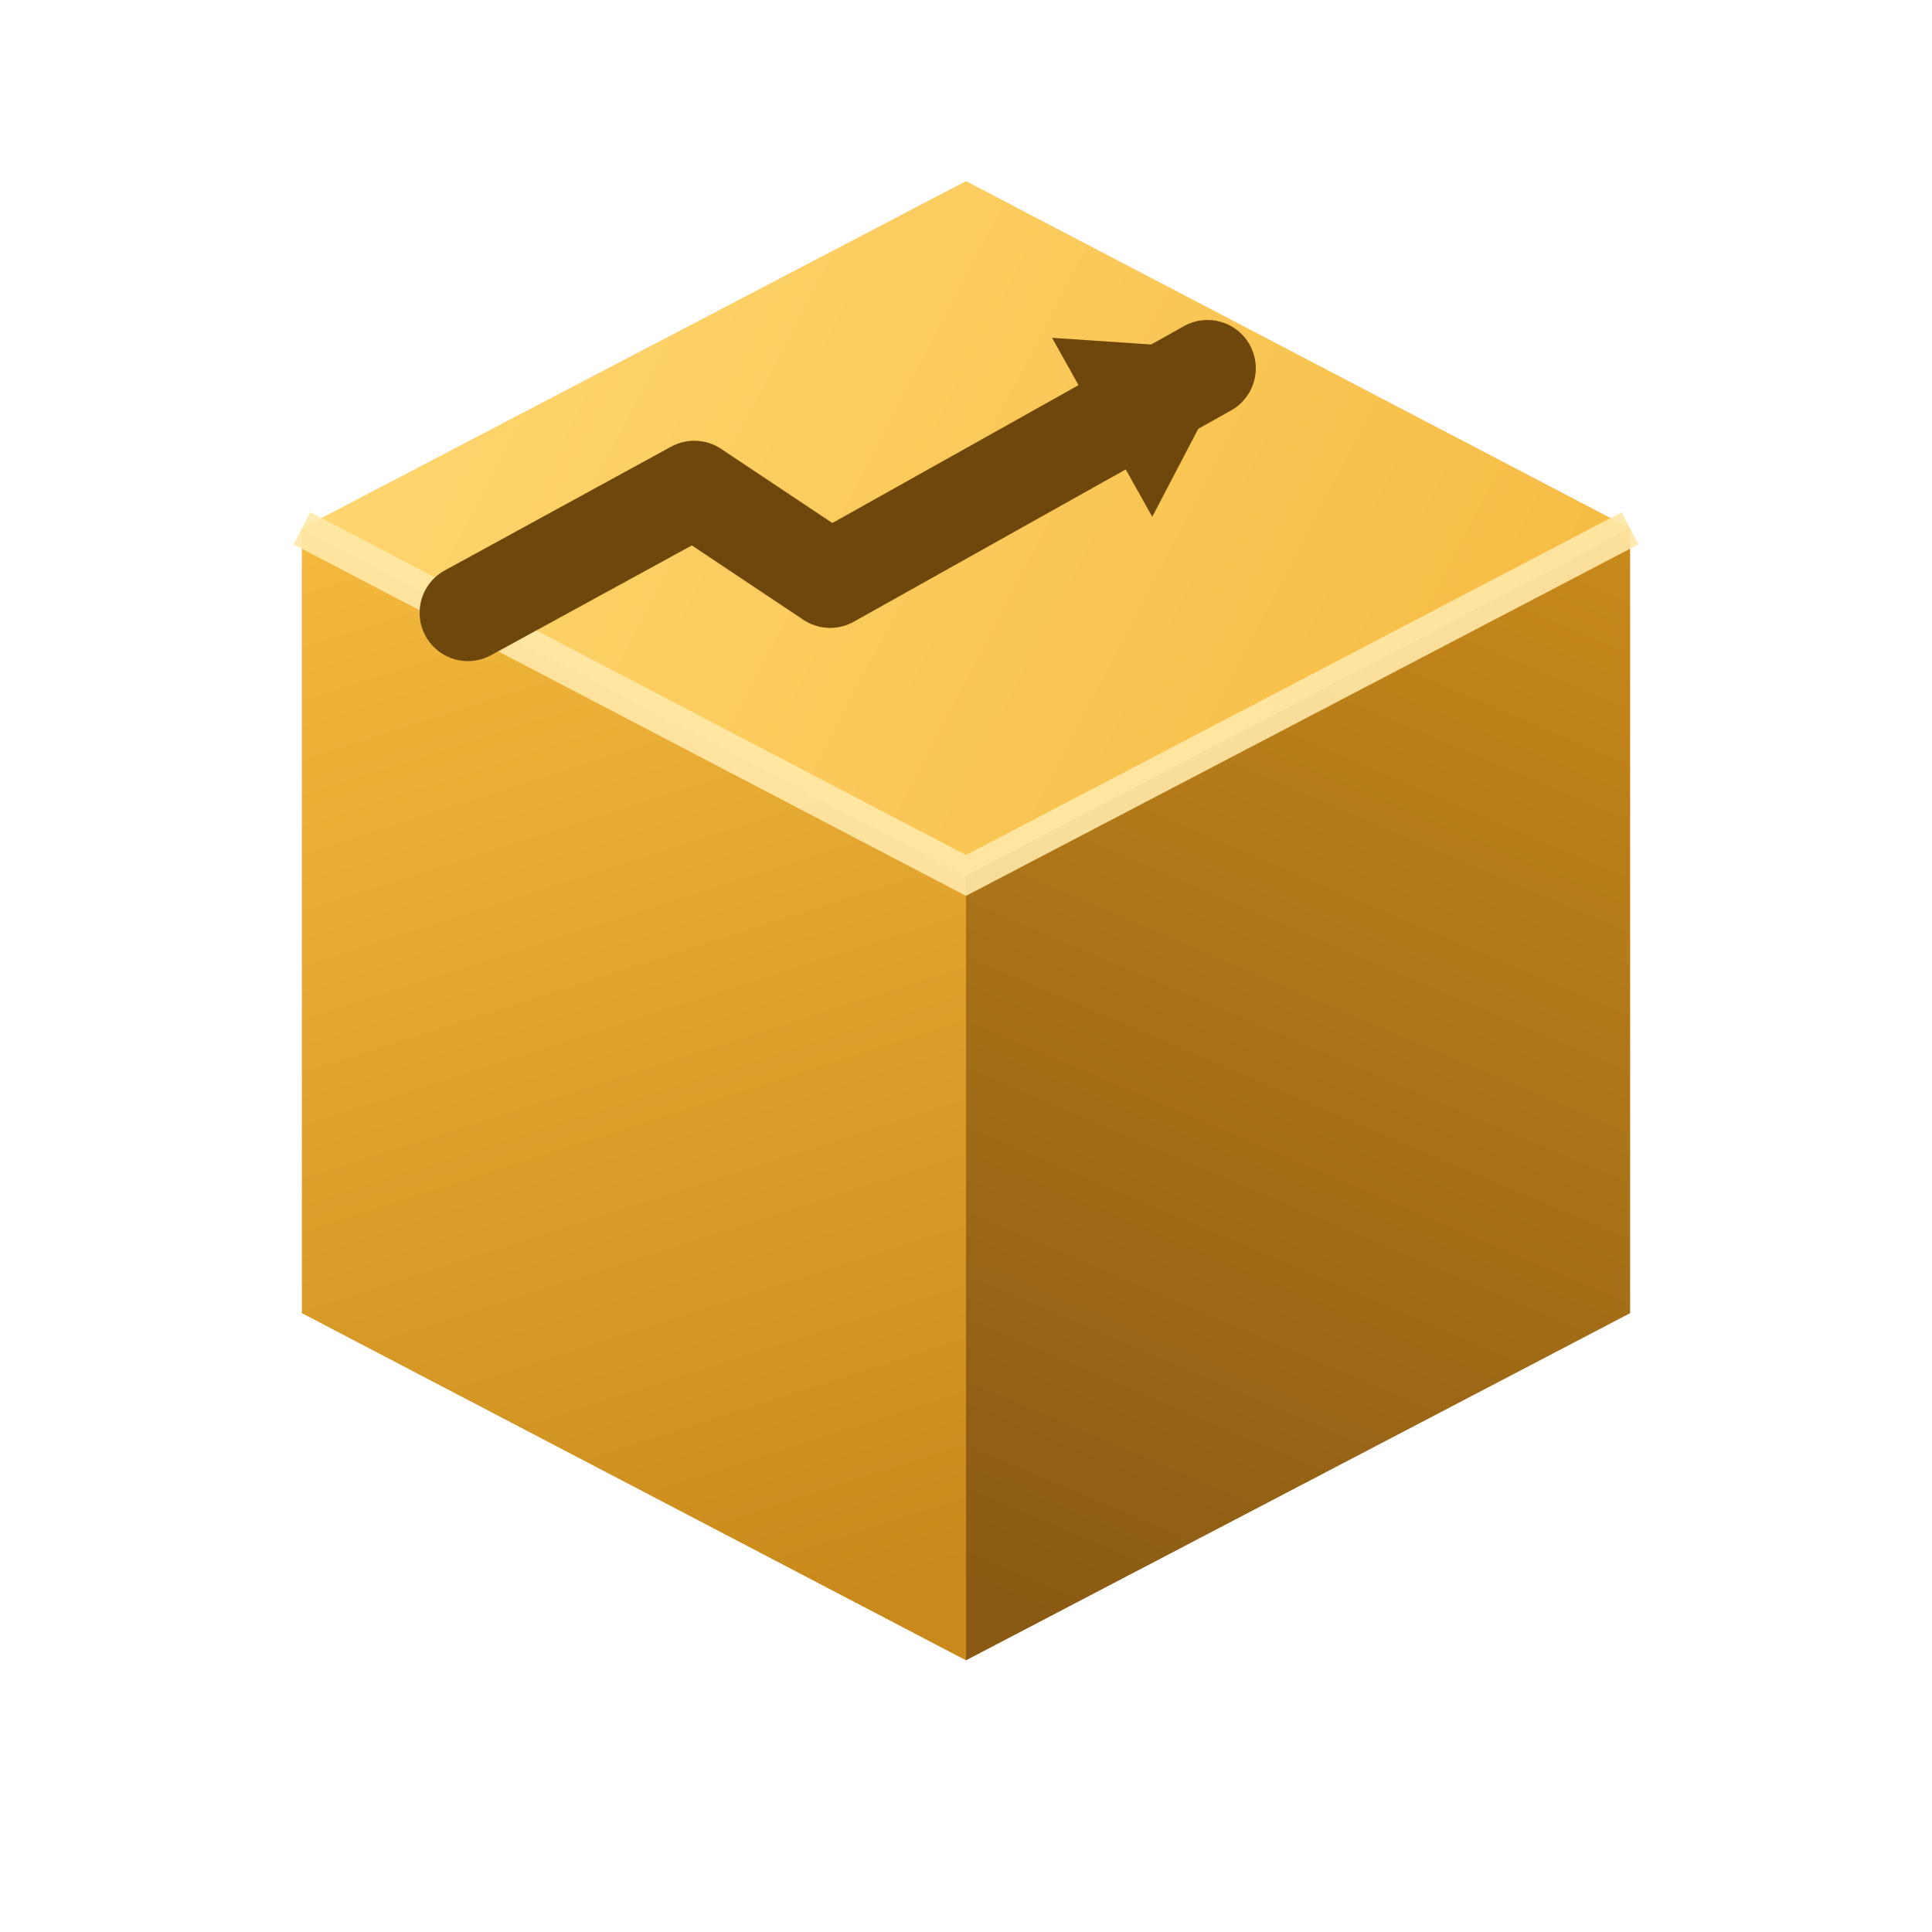
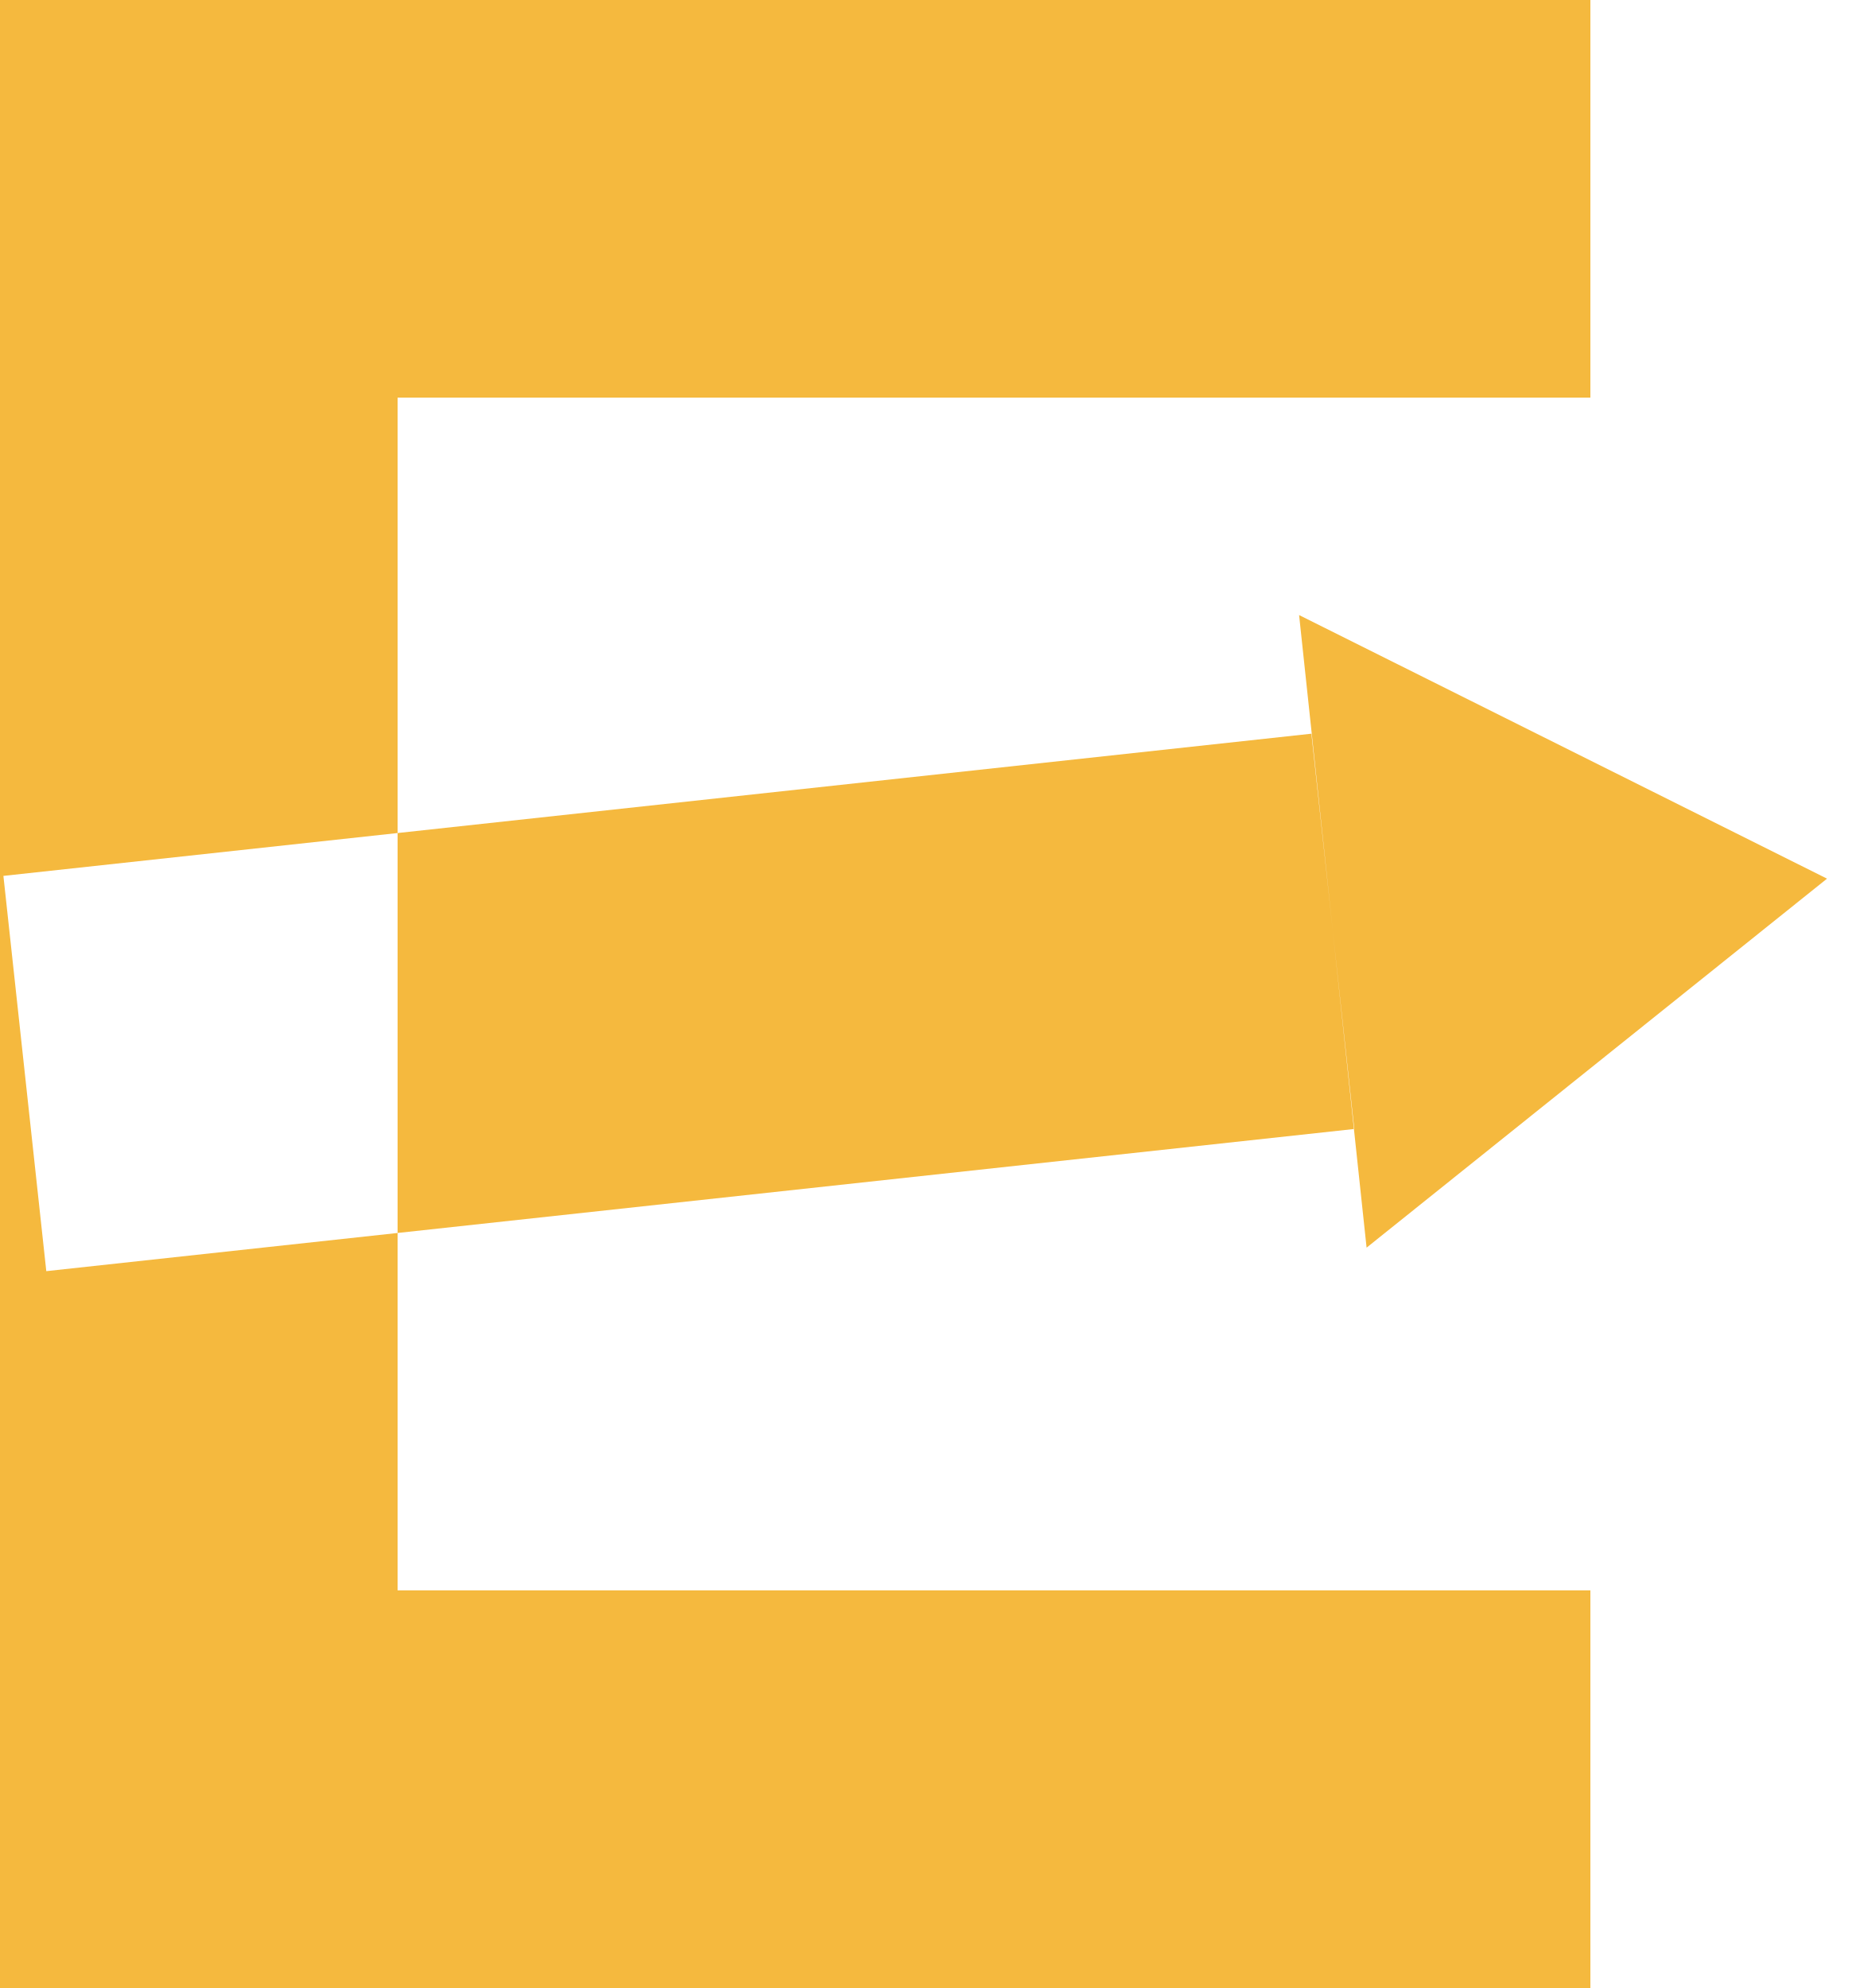
- <svg xmlns="http://www.w3.org/2000/svg" viewBox="0 0 64 64" role="img" aria-label="EmasKuy">
-   <defs>
-     <linearGradient id="ekTop" x1="10" y1="6" x2="54" y2="29" gradientUnits="userSpaceOnUse">
-       <stop offset="0" stop-color="#FFD975" />
-       <stop offset="1" stop-color="#F5B93E" />
-     </linearGradient>
-     <linearGradient id="ekLeft" x1="10" y1="17.5" x2="22" y2="55" gradientUnits="userSpaceOnUse">
-       <stop offset="0" stop-color="#F5B93E" />
-       <stop offset="1" stop-color="#C98A1B" />
-     </linearGradient>
-     <linearGradient id="ekRight" x1="54" y1="17.5" x2="38" y2="55" gradientUnits="userSpaceOnUse">
-       <stop offset="0" stop-color="#C98A1B" />
-       <stop offset="1" stop-color="#8A5A14" />
-     </linearGradient>
-   </defs>
-   <polygon points="32,6 54,17.5 32,29 10,17.5" fill="url(#ekTop)" />
-   <polygon points="10,17.5 32,29 32,55 10,43.5" fill="url(#ekLeft)" />
-   <polygon points="54,17.5 32,29 32,55 54,43.5" fill="url(#ekRight)" />
-   <polyline points="10,17.5 32,29 54,17.5" fill="none" stroke="#FFE9A8" stroke-width="1.2" opacity="0.9" />
-   <g fill="none" stroke="#6E470C" stroke-width="3.2" stroke-linecap="round" stroke-linejoin="round">
-     <polyline points="15.5,20.3 23,16.2 27.5,19.2 40,12.2" />
-   </g>
-   <polygon points="41.05,11.61 38.17,17.12 34.85,11.19" fill="#6E470C" />
+ <svg xmlns="http://www.w3.org/2000/svg" viewBox="0 0 74.523 80" role="img" aria-label="EmasKuy">
+   <path fill="#f5b93e" d="M0 0 L16.0 0 L16.0 80.0 L0 80.0 Z M0 0 L64.0 0 L64.0 16.0 L0 16.0 Z M0 64.0 L64.0 64.0 L64.0 80.0 L0 80.0 Z M1.863 51.153 L54.499 45.432 L52.773 29.525 L0.137 35.247 Z M73.523 35.358 L54.994 50.207 L52.278 24.751 Z" />
</svg>
